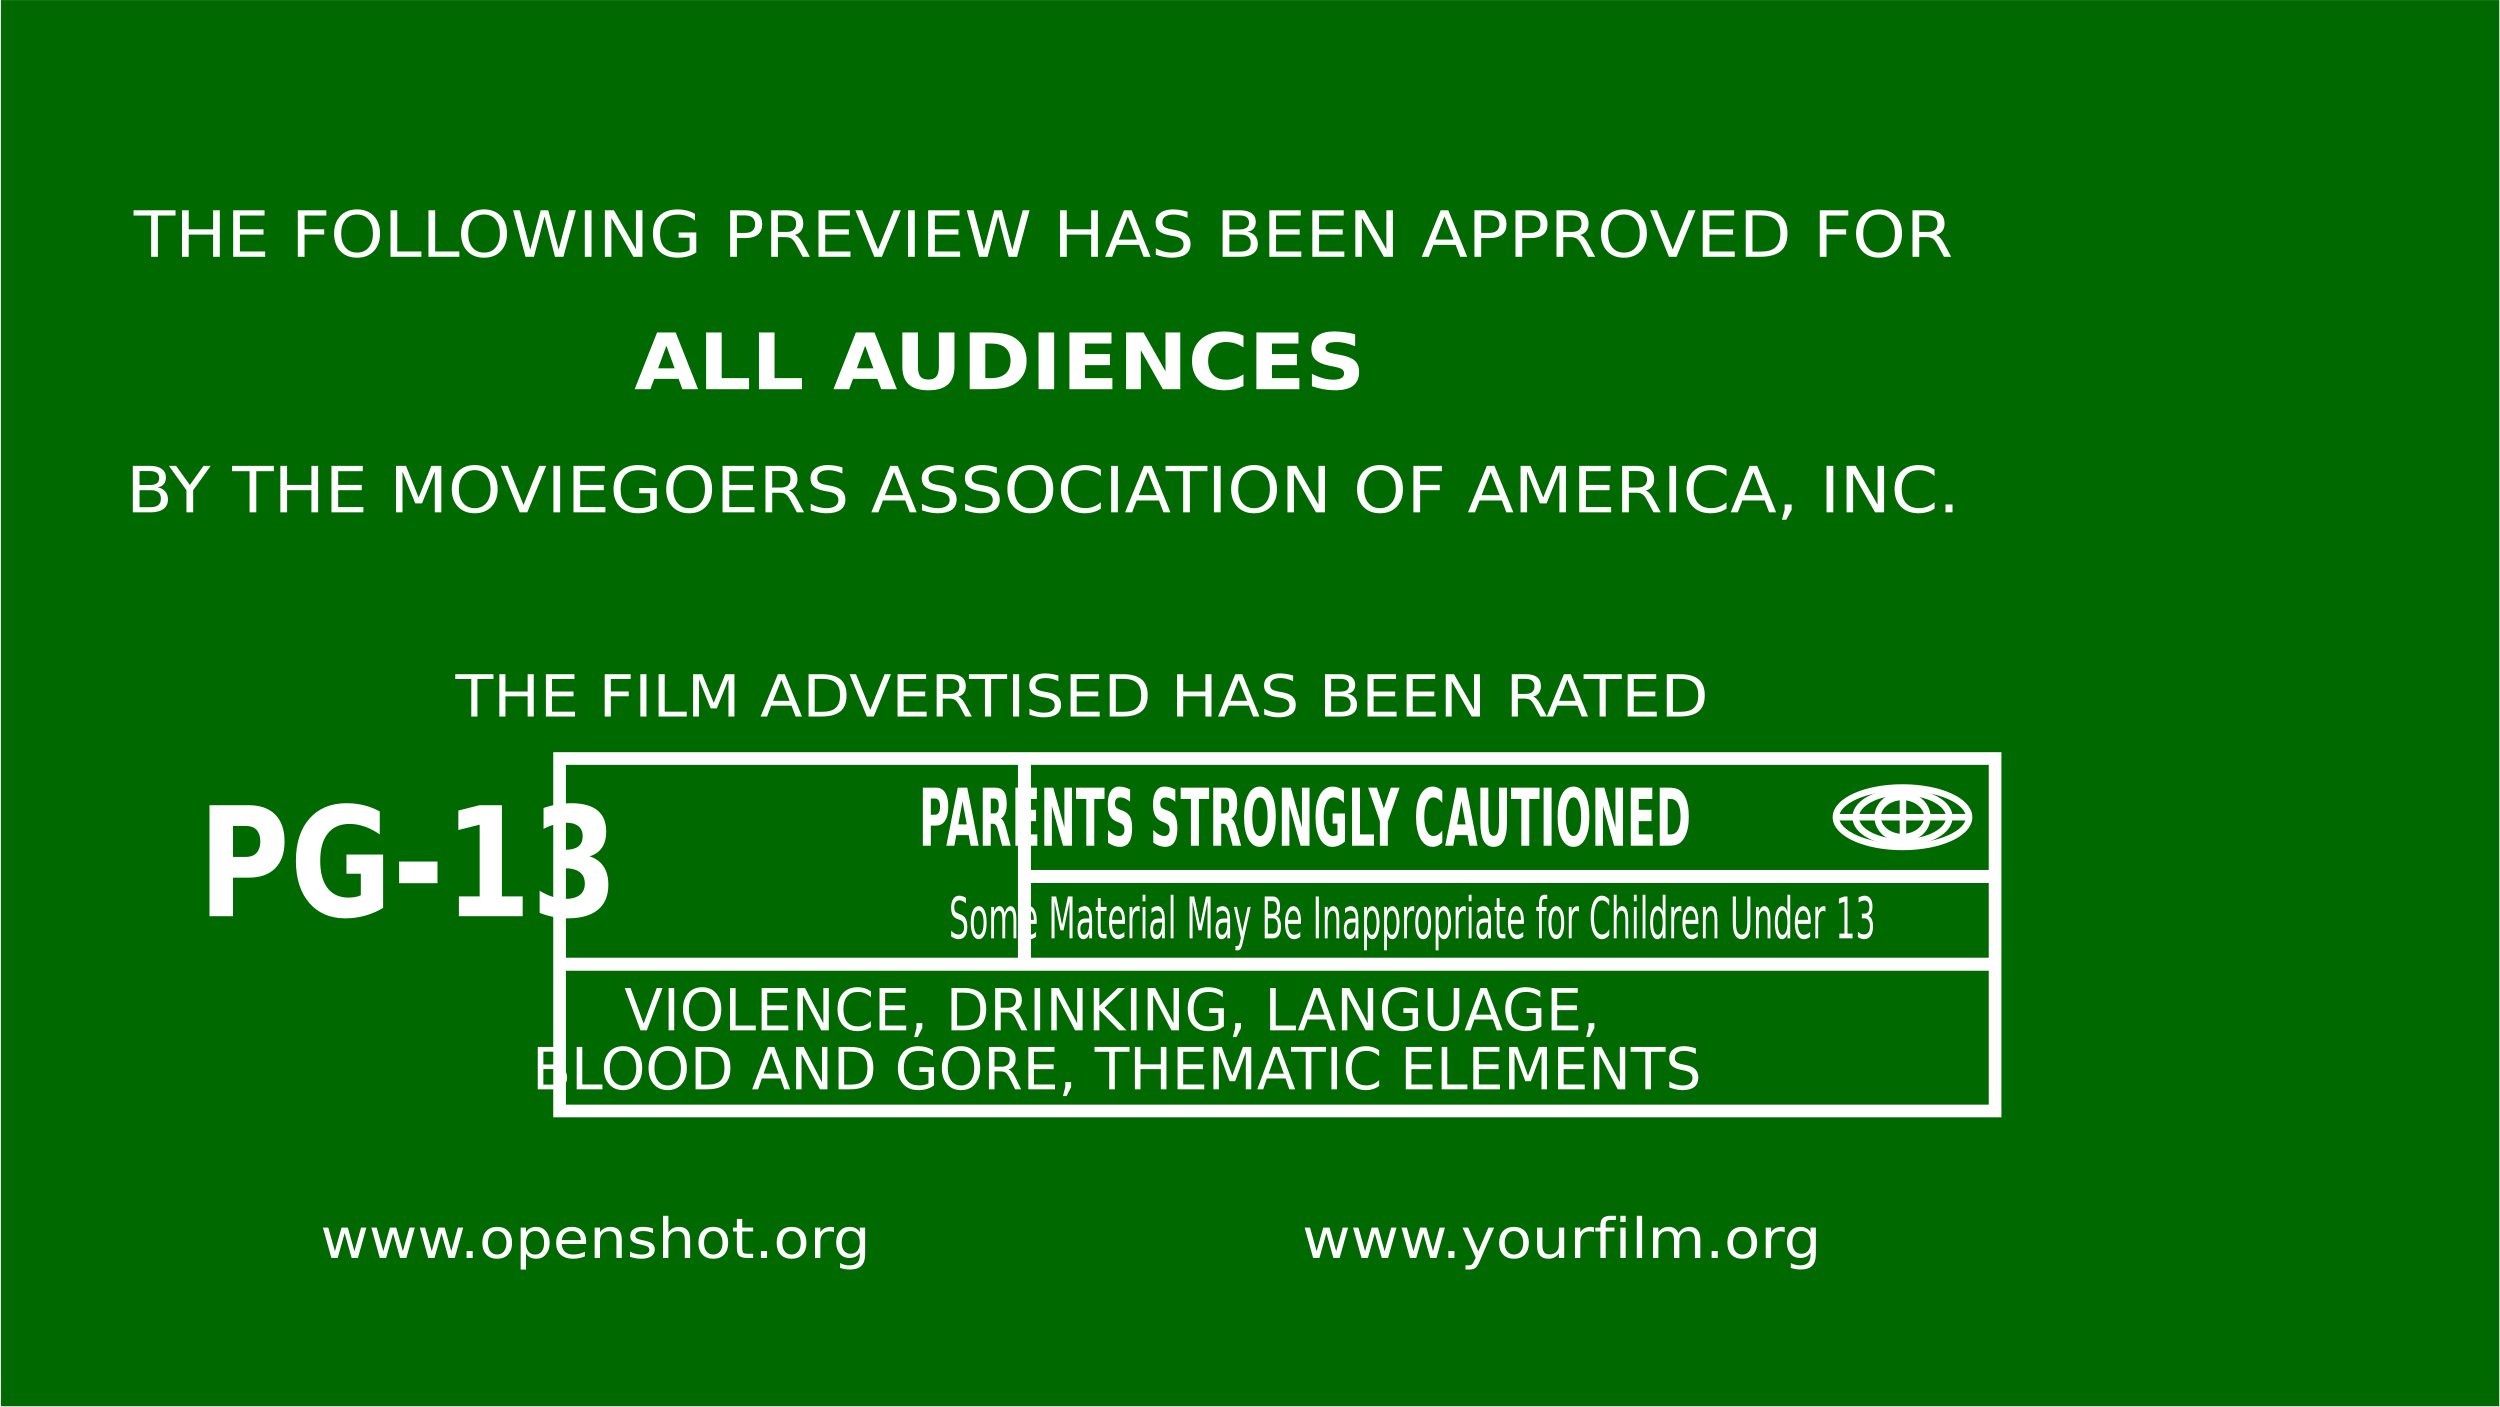
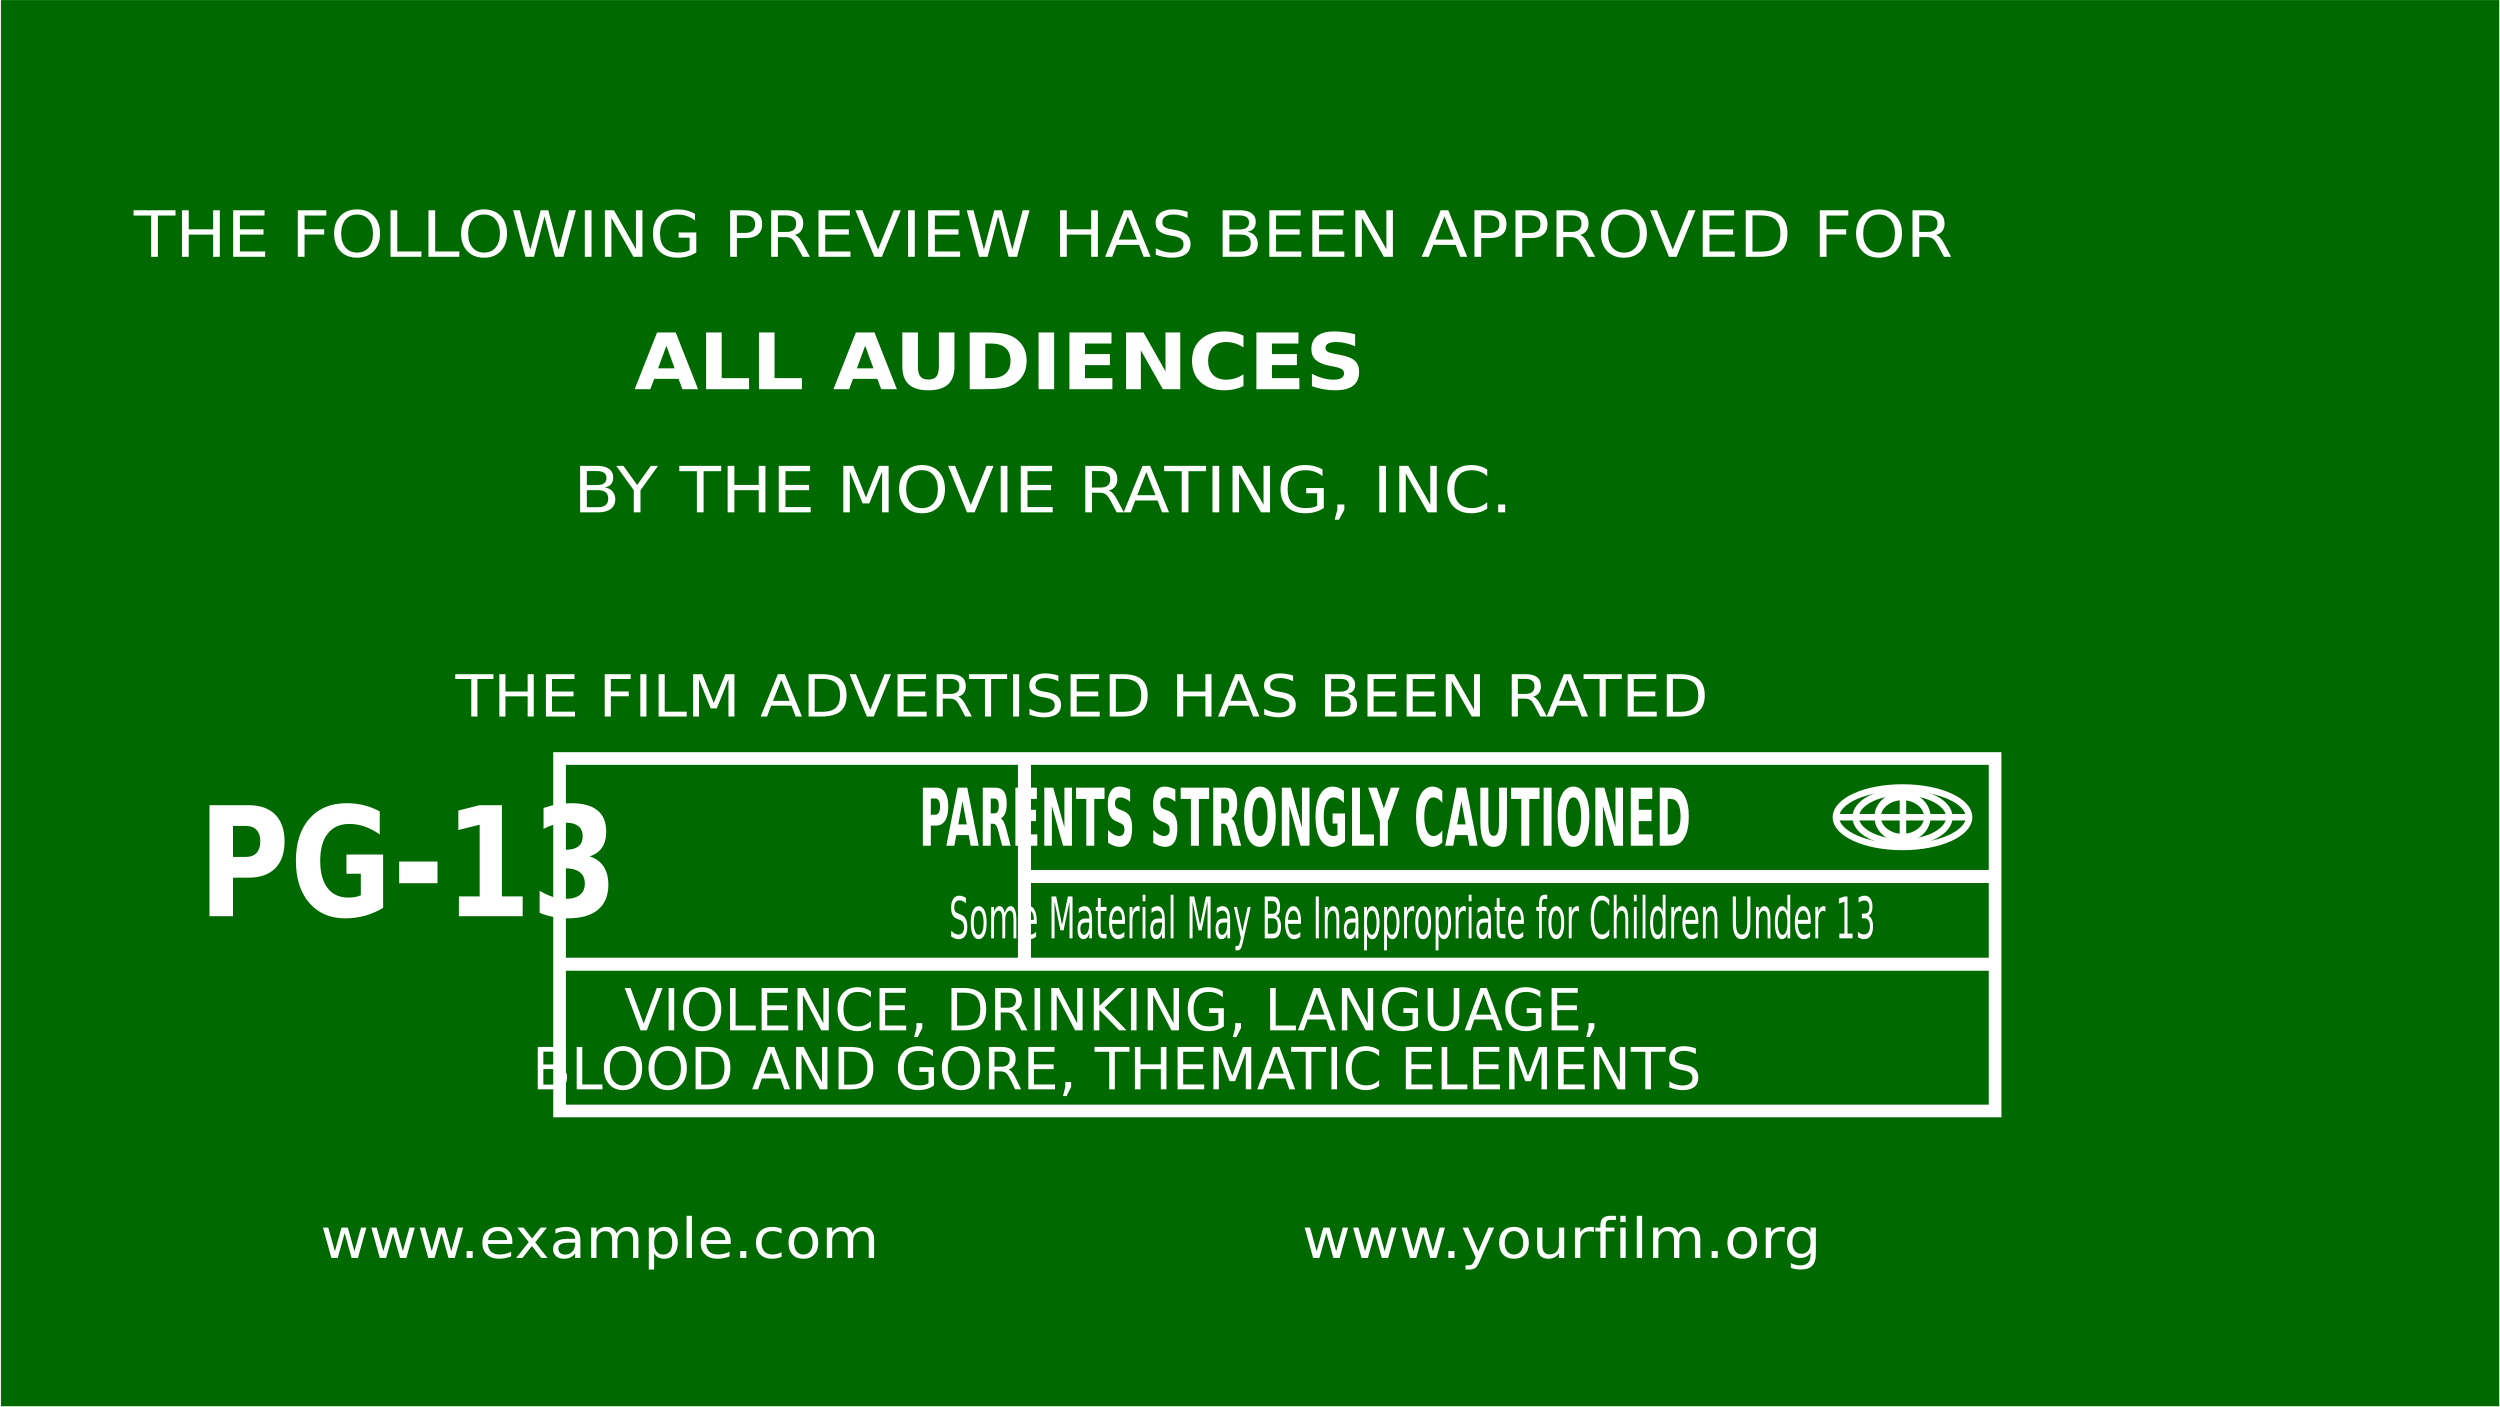
<svg xmlns="http://www.w3.org/2000/svg" xmlns:xlink="http://www.w3.org/1999/xlink" version="1.0" width="1920" height="1080" id="svg2383">
  <defs id="defs2385">
    <linearGradient id="linearGradient3267">
      <stop id="stop3269" style="stop-color:#0000ff;stop-opacity:0" offset="0" />
      <stop id="stop3275" style="stop-color:#ffffff;stop-opacity:1" offset="0.488" />
      <stop id="stop3271" style="stop-color:#0000ff;stop-opacity:0" offset="1" />
    </linearGradient>
    <linearGradient x1="333.266" y1="671.267" x2="1668.856" y2="671.267" id="linearGradient3273" xlink:href="#linearGradient3267" gradientUnits="userSpaceOnUse" gradientTransform="matrix(0.4475832,0,0,1.159409,-317.7284,-354.2385)" />
    <linearGradient x1="333.266" y1="671.267" x2="1668.856" y2="671.267" id="linearGradient3463" xlink:href="#linearGradient3267" gradientUnits="userSpaceOnUse" gradientTransform="matrix(0.4475832,0,0,1.159409,-317.7285,-255.9335)" />
  </defs>
  <g id="layer1">
    <rect width="1918.559" height="1079.878" rx="0" ry="0" x="0.798" y="0.063" id="rect3160" style="fill:#006900;fill-opacity:1;stroke:none" />
    <g transform="translate(2.1915456e-6,-264.1981)" id="g3852">
      <text x="930.728" y="476.384" transform="scale(1.032439,0.9685806)" id="text2395-6" xml:space="preserve" style="font-style:normal;font-variant:normal;font-weight:normal;font-stretch:normal;font-size:138.915px;line-height:0%;font-family:'Bitstream Vera Sans';-inkscape-font-specification:'Bitstream Vera Sans';text-align:center;writing-mode:lr-tb;text-anchor:middle;fill:#ffffff;fill-opacity:1;stroke:none">
        <tspan x="930.728" y="476.384" id="tspan3428-2" style="font-style:normal;font-variant:normal;font-weight:normal;font-stretch:normal;font-size:50.628px;line-height:125%;font-family:'Bitstream Vera Sans';-inkscape-font-specification:'Bitstream Vera Sans';text-align:center;writing-mode:lr-tb;text-anchor:middle;fill:#ffffff;fill-opacity:1;stroke:none">THE FOLLOWING PREVIEW HAS BEEN APPROVED FOR</tspan>
      </text>
      <text x="932.036" y="581.354" transform="scale(1.032439,0.9685806)" id="text2395-1" xml:space="preserve" style="font-style:normal;font-variant:normal;font-weight:normal;font-stretch:normal;font-size:169.312px;line-height:0%;font-family:'Bitstream Vera Sans';-inkscape-font-specification:'Bitstream Vera Sans';text-align:center;writing-mode:lr-tb;text-anchor:middle;fill:#ffffff;fill-opacity:1;stroke:none">
        <tspan x="932.036" y="581.354" id="tspan3428-8" style="font-style:normal;font-variant:normal;font-weight:bold;font-stretch:normal;font-size:61.706px;line-height:125%;font-family:'Bitstream Vera Sans';-inkscape-font-specification:'Bitstream Vera Sans';text-align:center;writing-mode:lr-tb;text-anchor:middle;fill:#ffffff;fill-opacity:1;stroke:none">ALL AUDIENCES</tspan>
      </text>
      <text x="930.171" y="679.023" transform="scale(1.032439,0.9685806)" id="text2395-1-2" xml:space="preserve" style="font-style:normal;font-variant:normal;font-weight:normal;font-stretch:normal;font-size:138.71px;line-height:0%;font-family:'Bitstream Vera Sans';-inkscape-font-specification:'Bitstream Vera Sans';text-align:center;writing-mode:lr-tb;text-anchor:middle;fill:#ffffff;fill-opacity:1;stroke:none">
-         <tspan x="930.171" y="679.023" id="tspan3428-8-8" style="font-style:normal;font-variant:normal;font-weight:normal;font-stretch:normal;font-size:50.553px;line-height:125%;font-family:'Bitstream Vera Sans';-inkscape-font-specification:'Bitstream Vera Sans';text-align:center;writing-mode:lr-tb;text-anchor:middle;fill:#ffffff;fill-opacity:1;stroke:none">BY THE MOVIEGOERS ASSOCIATION OF AMERICA, INC.</tspan>
+         <tspan x="930.171" y="679.023" id="tspan3428-8-8" style="font-style:normal;font-variant:normal;font-weight:normal;font-stretch:normal;font-size:50.553px;line-height:125%;font-family:'Bitstream Vera Sans';-inkscape-font-specification:'Bitstream Vera Sans';text-align:center;writing-mode:lr-tb;text-anchor:middle;fill:#ffffff;fill-opacity:1;stroke:none">BY THE MOVIE RATING, INC.</tspan>
      </text>
    </g>
    <g transform="translate(1.196805,-40)" id="g3861">
      <text x="237.22" y="1038.748" transform="scale(1.032439,0.9685806)" id="text2395-1-2-2-2" xml:space="preserve" style="font-style:normal;font-variant:normal;font-weight:normal;font-stretch:normal;font-size:120.821px;line-height:0%;font-family:'Bitstream Vera Sans';-inkscape-font-specification:'Bitstream Vera Sans';text-align:start;writing-mode:lr-tb;text-anchor:start;fill:#ffffff;fill-opacity:1;stroke:none">
-         <tspan x="237.22" y="1038.748" id="tspan3428-8-8-1-4" style="font-style:normal;font-variant:normal;font-weight:normal;font-stretch:normal;font-size:44.034px;line-height:125%;font-family:'Bitstream Vera Sans';-inkscape-font-specification:'Bitstream Vera Sans';text-align:start;writing-mode:lr-tb;text-anchor:start;fill:#ffffff;fill-opacity:1;stroke:none">www.openshot.org</tspan>
+         <tspan x="237.22" y="1038.748" id="tspan3428-8-8-1-4" style="font-style:normal;font-variant:normal;font-weight:normal;font-stretch:normal;font-size:44.034px;line-height:125%;font-family:'Bitstream Vera Sans';-inkscape-font-specification:'Bitstream Vera Sans';text-align:start;writing-mode:lr-tb;text-anchor:start;fill:#ffffff;fill-opacity:1;stroke:none">www.example.com</tspan>
      </text>
      <text x="1622.436" y="1038.748" transform="scale(1.032439,0.9685806)" id="text2395-1-2-2-2-2" xml:space="preserve" style="font-style:normal;font-variant:normal;font-weight:normal;font-stretch:normal;font-size:120.821px;line-height:0%;font-family:'Bitstream Vera Sans';-inkscape-font-specification:'Bitstream Vera Sans';text-align:end;writing-mode:lr-tb;text-anchor:end;fill:#ffffff;fill-opacity:1;stroke:none">
        <tspan x="1622.436" y="1038.748" id="tspan3428-8-8-1-4-0" style="font-style:normal;font-variant:normal;font-weight:normal;font-stretch:normal;font-size:44.034px;line-height:125%;font-family:'Bitstream Vera Sans';-inkscape-font-specification:'Bitstream Vera Sans';text-align:end;writing-mode:lr-tb;text-anchor:end;fill:#ffffff;fill-opacity:1;stroke:none">www.yourfilm.org</tspan>
      </text>
    </g>
    <g id="g3980" transform="translate(37.19575,-229.3354)">
      <text x="909.403" y="804.912" transform="scale(1.032439,0.9685806)" id="text2395-1-2-9" xml:space="preserve" style="font-style:normal;font-variant:normal;font-weight:normal;font-stretch:normal;font-size:126.396px;line-height:0%;font-family:'Bitstream Vera Sans';-inkscape-font-specification:'Bitstream Vera Sans';text-align:center;writing-mode:lr-tb;text-anchor:middle;fill:#ffffff;fill-opacity:1;stroke:none">
        <tspan x="909.403" y="804.912" id="tspan3428-8-8-8" style="font-style:normal;font-variant:normal;font-weight:normal;font-stretch:normal;font-size:46.065px;line-height:125%;font-family:'Bitstream Vera Sans';-inkscape-font-specification:'Bitstream Vera Sans';text-align:center;writing-mode:lr-tb;text-anchor:middle;fill:#ffffff;fill-opacity:1;stroke:none">THE FILM ADVERTISED HAS BEEN RATED</tspan>
      </text>
      <rect y="811.876" x="392.557" height="270.687" width="1102.467" id="rect3855" style="opacity:1;fill:none;stroke:#ffffff;stroke-width:9.724;stroke-miterlimit:4;stroke-opacity:1;stroke-dasharray:none" />
      <path id="path3857" d="m 392.877,969.863 1103.014,0" style="fill:none;stroke:#ffffff;stroke-width:10;stroke-linecap:butt;stroke-linejoin:miter;stroke-miterlimit:4;stroke-opacity:1;stroke-dasharray:none" />
      <path id="path3859" d="m 749.589,815.342 0,157.808" style="fill:none;stroke:#ffffff;stroke-width:10;stroke-linecap:butt;stroke-linejoin:miter;stroke-miterlimit:4;stroke-opacity:1;stroke-dasharray:none" />
      <path id="path3861" d="m 748.586,902.466 745.02,0" style="fill:none;stroke:#ffffff;stroke-width:10;stroke-linecap:butt;stroke-linejoin:miter;stroke-miterlimit:4;stroke-opacity:1;stroke-dasharray:none" />
      <text x="628.321" y="845.598" transform="scale(0.9063532,1.103323)" id="text2395-1-2-9-0" xml:space="preserve" style="font-style:normal;font-variant:normal;font-weight:normal;font-stretch:normal;font-size:290.786px;line-height:0%;font-family:'Bitstream Vera Sans';-inkscape-font-specification:'Bitstream Vera Sans';text-align:center;writing-mode:lr-tb;text-anchor:middle;fill:#ffffff;fill-opacity:1;stroke:none">
        <tspan x="628.321" y="845.598" id="tspan3428-8-8-8-2" style="font-style:normal;font-variant:normal;font-weight:bold;font-stretch:normal;font-size:105.978px;line-height:125%;font-family:'Bitstream Vera Sans';-inkscape-font-specification:'Bitstream Vera Sans';text-align:center;writing-mode:lr-tb;text-anchor:middle;fill:#ffffff;fill-opacity:1;stroke:none">PG-13</tspan>
      </text>
      <text x="1460.064" y="640.632" transform="scale(0.7289416,1.371852)" id="text2395-1-2-9-06" xml:space="preserve" style="font-style:normal;font-variant:normal;font-weight:normal;font-stretch:normal;font-size:122.406px;line-height:0%;font-family:'Bitstream Vera Sans';-inkscape-font-specification:'Bitstream Vera Sans';text-align:center;writing-mode:lr-tb;text-anchor:middle;fill:#ffffff;fill-opacity:1;stroke:none">
        <tspan x="1460.064" y="640.632" id="tspan3428-8-8-8-6" style="font-style:normal;font-variant:normal;font-weight:bold;font-stretch:normal;font-size:44.611px;line-height:125%;font-family:'Bitstream Vera Sans';-inkscape-font-specification:'Bitstream Vera Sans';text-align:center;writing-mode:lr-tb;text-anchor:middle;fill:#ffffff;fill-opacity:1;stroke:none">PARENTS STRONGLY CAUTIONED</tspan>
      </text>
      <g id="g3023" transform="matrix(0.755221,0,0,0.755221,414.9636,207.2314)">
        <path style="fill:none;stroke:#ffffff;stroke-width:6.621;stroke-linecap:butt;stroke-linejoin:miter;stroke-miterlimit:4;stroke-opacity:1;stroke-dasharray:none" d="m 1336.432,828.929 0,62.187" id="path3911" />
        <path style="fill:none;stroke:#ffffff;stroke-width:6.621;stroke-miterlimit:4;stroke-opacity:1;stroke-dasharray:none" id="path3905" d="m 1404.14,860.313 a 67.708,30.222 0 0 1 -67.708,30.222 67.708,30.222 0 0 1 -67.708,-30.222 67.708,30.222 0 0 1 67.708,-30.222 67.708,30.222 0 0 1 67.708,30.222 z" transform="translate(-0.4578347,0)" />
        <path style="fill:none;stroke:#ffffff;stroke-width:6.621;stroke-miterlimit:4;stroke-opacity:1;stroke-dasharray:none" id="path3907" d="m 1387.867,860.894 a 47.657,24.991 0 0 1 -47.657,24.991 47.657,24.991 0 0 1 -47.657,-24.991 47.657,24.991 0 0 1 47.657,-24.991 47.657,24.991 0 0 1 47.657,24.991 z" transform="matrix(0.9992964,0,0,1.027728,-3.292573,-24.45204)" />
        <path style="fill:none;stroke:#ffffff;stroke-width:6.621;stroke-miterlimit:4;stroke-opacity:1;stroke-dasharray:none" id="path3909" d="m 1364.038,860.313 a 25.572,16.854 0 0 1 -25.572,16.854 25.572,16.854 0 0 1 -25.572,-16.854 25.572,16.854 0 0 1 25.572,-16.854 25.572,16.854 0 0 1 25.572,16.854 z" transform="matrix(0.9885261,0,0,1.262996,12.86544,-226.464)" />
        <path style="fill:none;stroke:#ffffff;stroke-width:6.621;stroke-linecap:butt;stroke-linejoin:miter;stroke-miterlimit:4;stroke-opacity:1;stroke-dasharray:none" d="m 1267.96,860.313 136.027,0" id="path3913" />
      </g>
      <text x="1514.448" y="703.401" transform="scale(0.7404206,1.350584)" id="text2395-1-2-9-9" xml:space="preserve" style="font-style:normal;font-variant:normal;font-weight:normal;font-stretch:normal;font-size:89.687px;line-height:0%;font-family:'Bitstream Vera Sans';-inkscape-font-specification:'Bitstream Vera Sans';text-align:center;writing-mode:lr-tb;text-anchor:middle;fill:#ffffff;fill-opacity:1;stroke:none">
        <tspan x="1514.448" y="703.401" id="tspan3428-8-8-8-9" style="font-style:normal;font-variant:normal;font-weight:normal;font-stretch:normal;font-size:32.687px;line-height:125%;font-family:'Bitstream Vera Sans';-inkscape-font-specification:'Bitstream Vera Sans';text-align:center;writing-mode:lr-tb;text-anchor:middle;fill:#ffffff;fill-opacity:1;stroke:none">Some Material May Be Inappropriate for Children Under 13</tspan>
      </text>
      <text x="961.206" y="1008.612" transform="scale(0.9882296,1.011911)" id="text2395-1-2-9-04" xml:space="preserve" style="font-style:normal;font-variant:normal;font-weight:normal;font-stretch:normal;font-size:120.984px;line-height:0%;font-family:'Bitstream Vera Sans';-inkscape-font-specification:'Bitstream Vera Sans';text-align:center;writing-mode:lr-tb;text-anchor:middle;fill:#ffffff;fill-opacity:1;stroke:none">
        <tspan x="961.206" y="1008.612" id="tspan3428-8-8-8-7" style="font-style:normal;font-variant:normal;font-weight:normal;font-stretch:normal;font-size:44.093px;line-height:125%;font-family:'Bitstream Vera Sans';-inkscape-font-specification:'Bitstream Vera Sans';text-align:center;writing-mode:lr-tb;text-anchor:middle;fill:#ffffff;fill-opacity:1;stroke:none">VIOLENCE, DRINKING, LANGUAGE,</tspan>
      </text>
      <text x="964.903" y="1053.374" transform="scale(0.9882296,1.011911)" id="text2395-1-2-9-04-7" xml:space="preserve" style="font-style:normal;font-variant:normal;font-weight:normal;font-stretch:normal;font-size:120.984px;line-height:0%;font-family:'Bitstream Vera Sans';-inkscape-font-specification:'Bitstream Vera Sans';text-align:center;writing-mode:lr-tb;text-anchor:middle;fill:#ffffff;fill-opacity:1;stroke:none">
        <tspan x="964.903" y="1053.374" id="tspan3428-8-8-8-7-2" style="font-style:normal;font-variant:normal;font-weight:normal;font-stretch:normal;font-size:44.093px;line-height:125%;font-family:'Bitstream Vera Sans';-inkscape-font-specification:'Bitstream Vera Sans';text-align:center;writing-mode:lr-tb;text-anchor:middle;fill:#ffffff;fill-opacity:1;stroke:none">BLOOD AND GORE, THEMATIC ELEMENTS</tspan>
      </text>
    </g>
  </g>
</svg>
